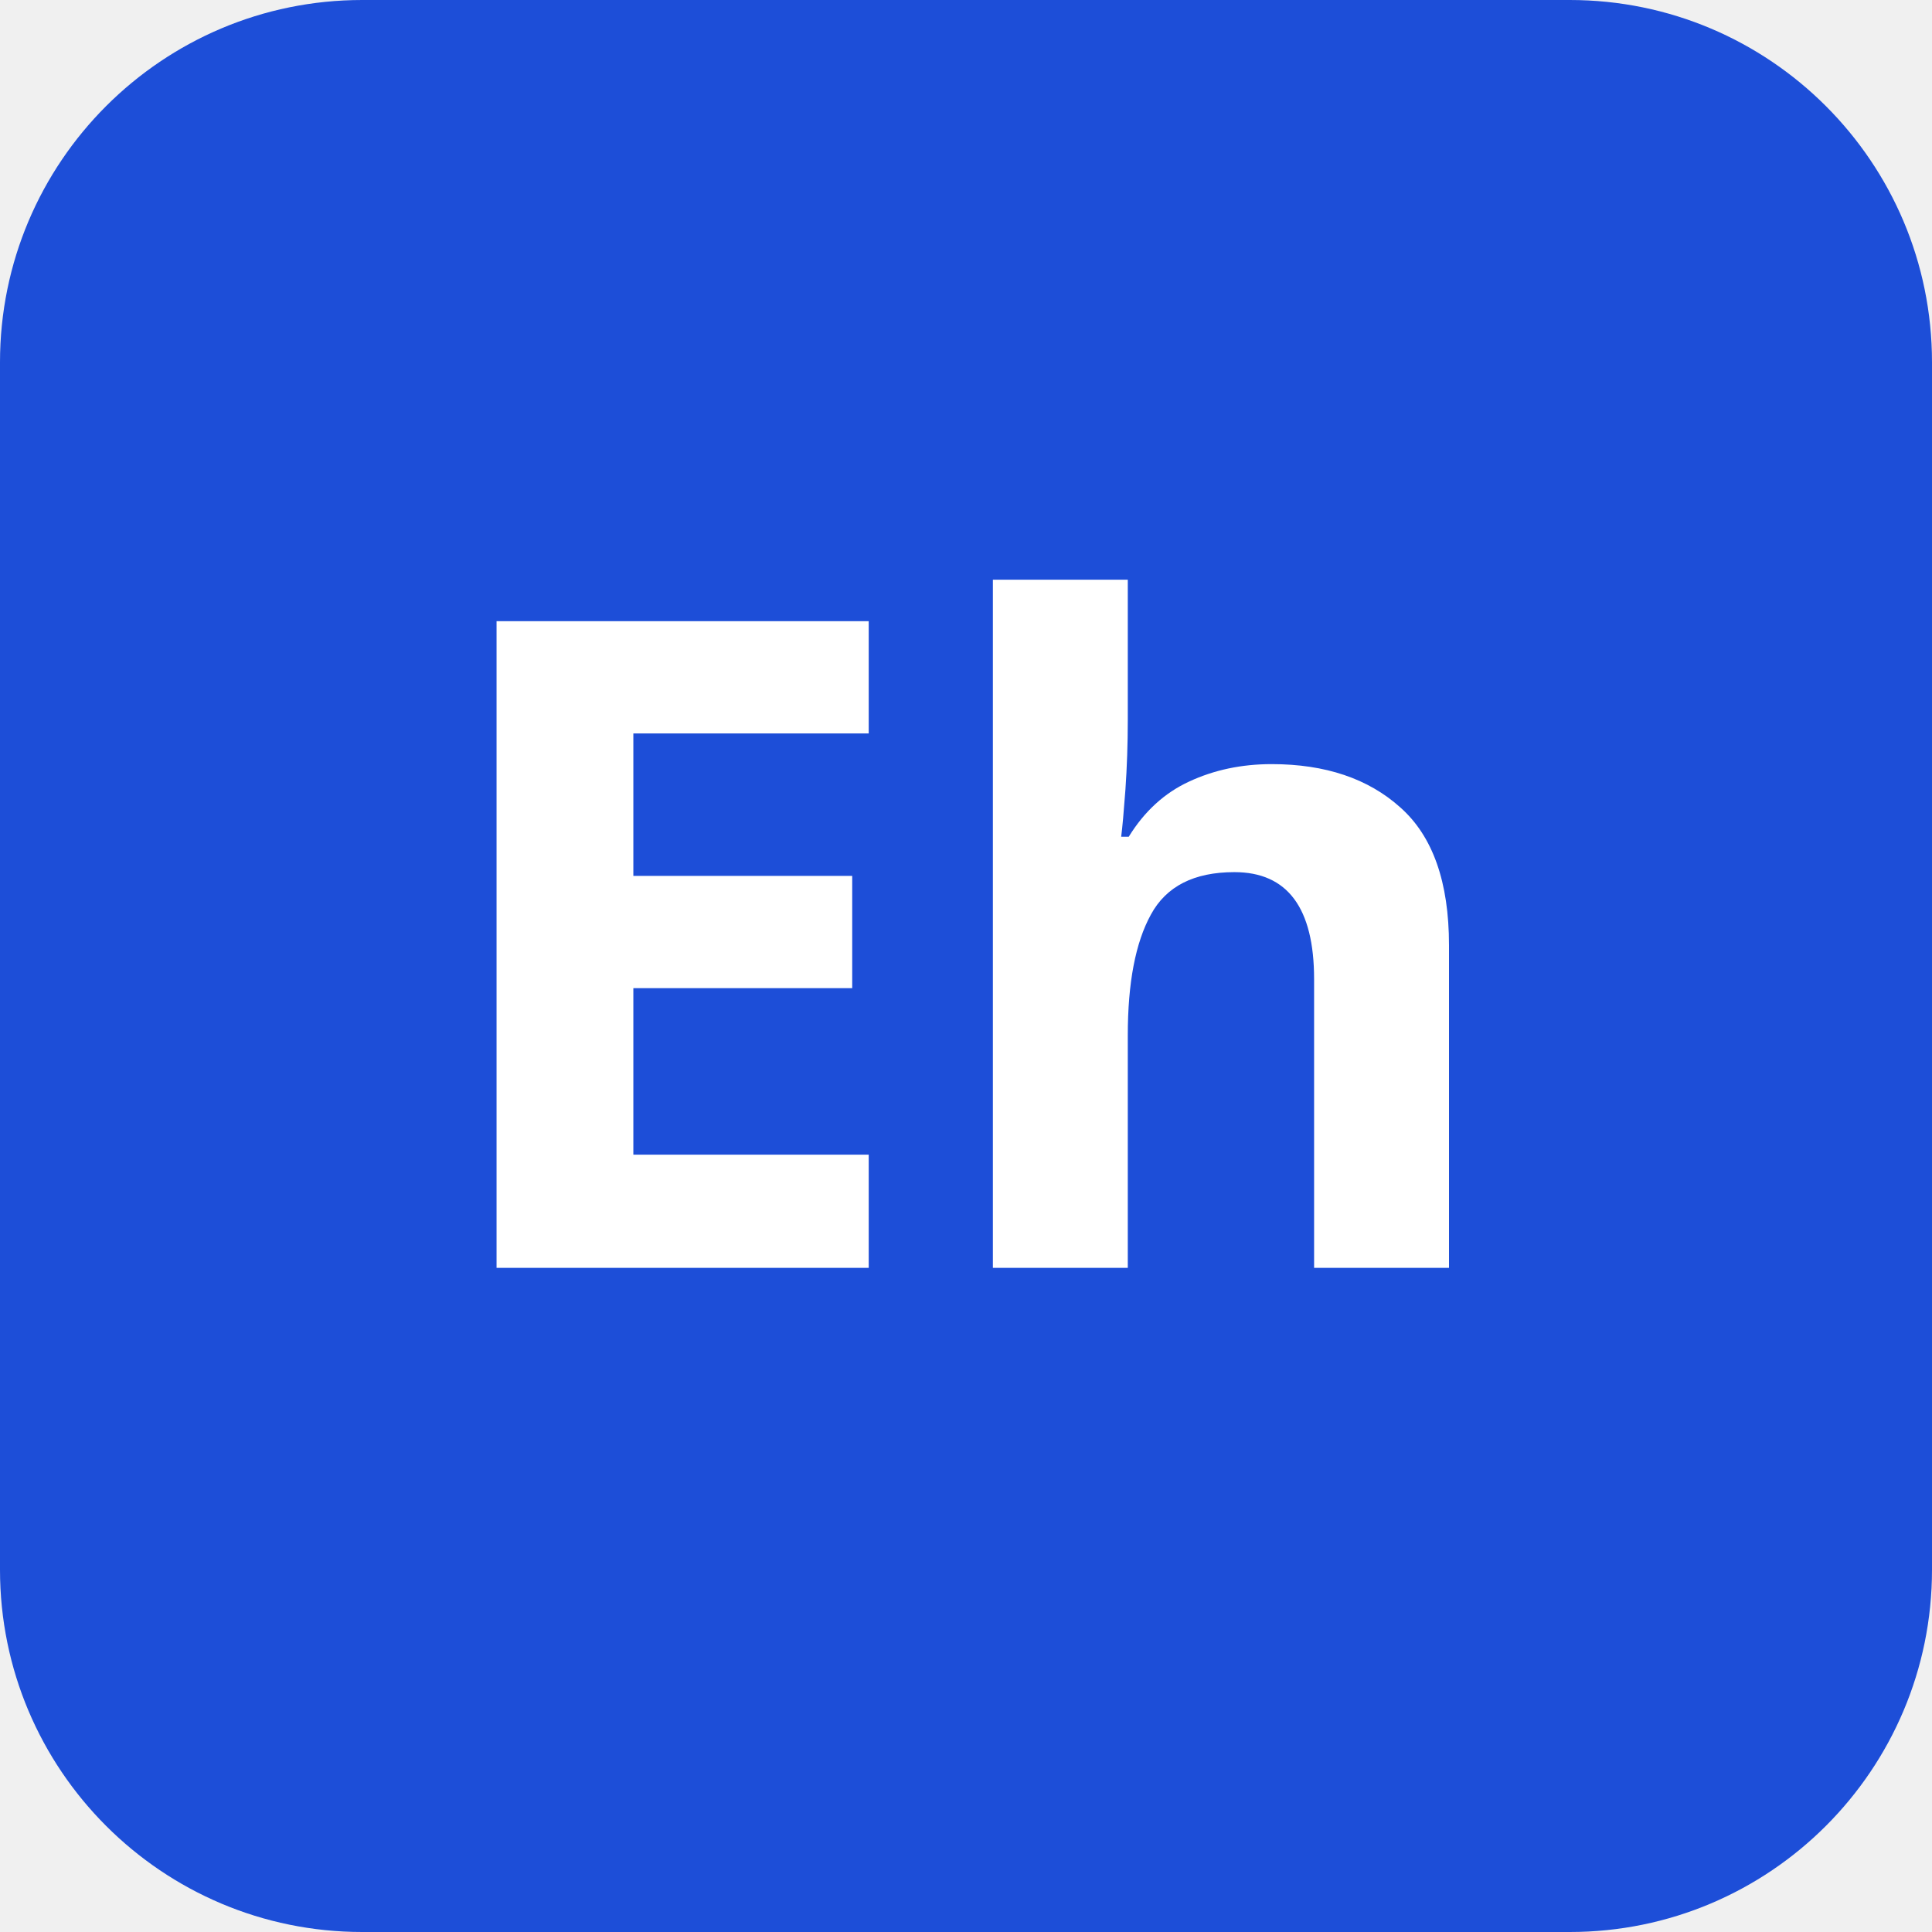
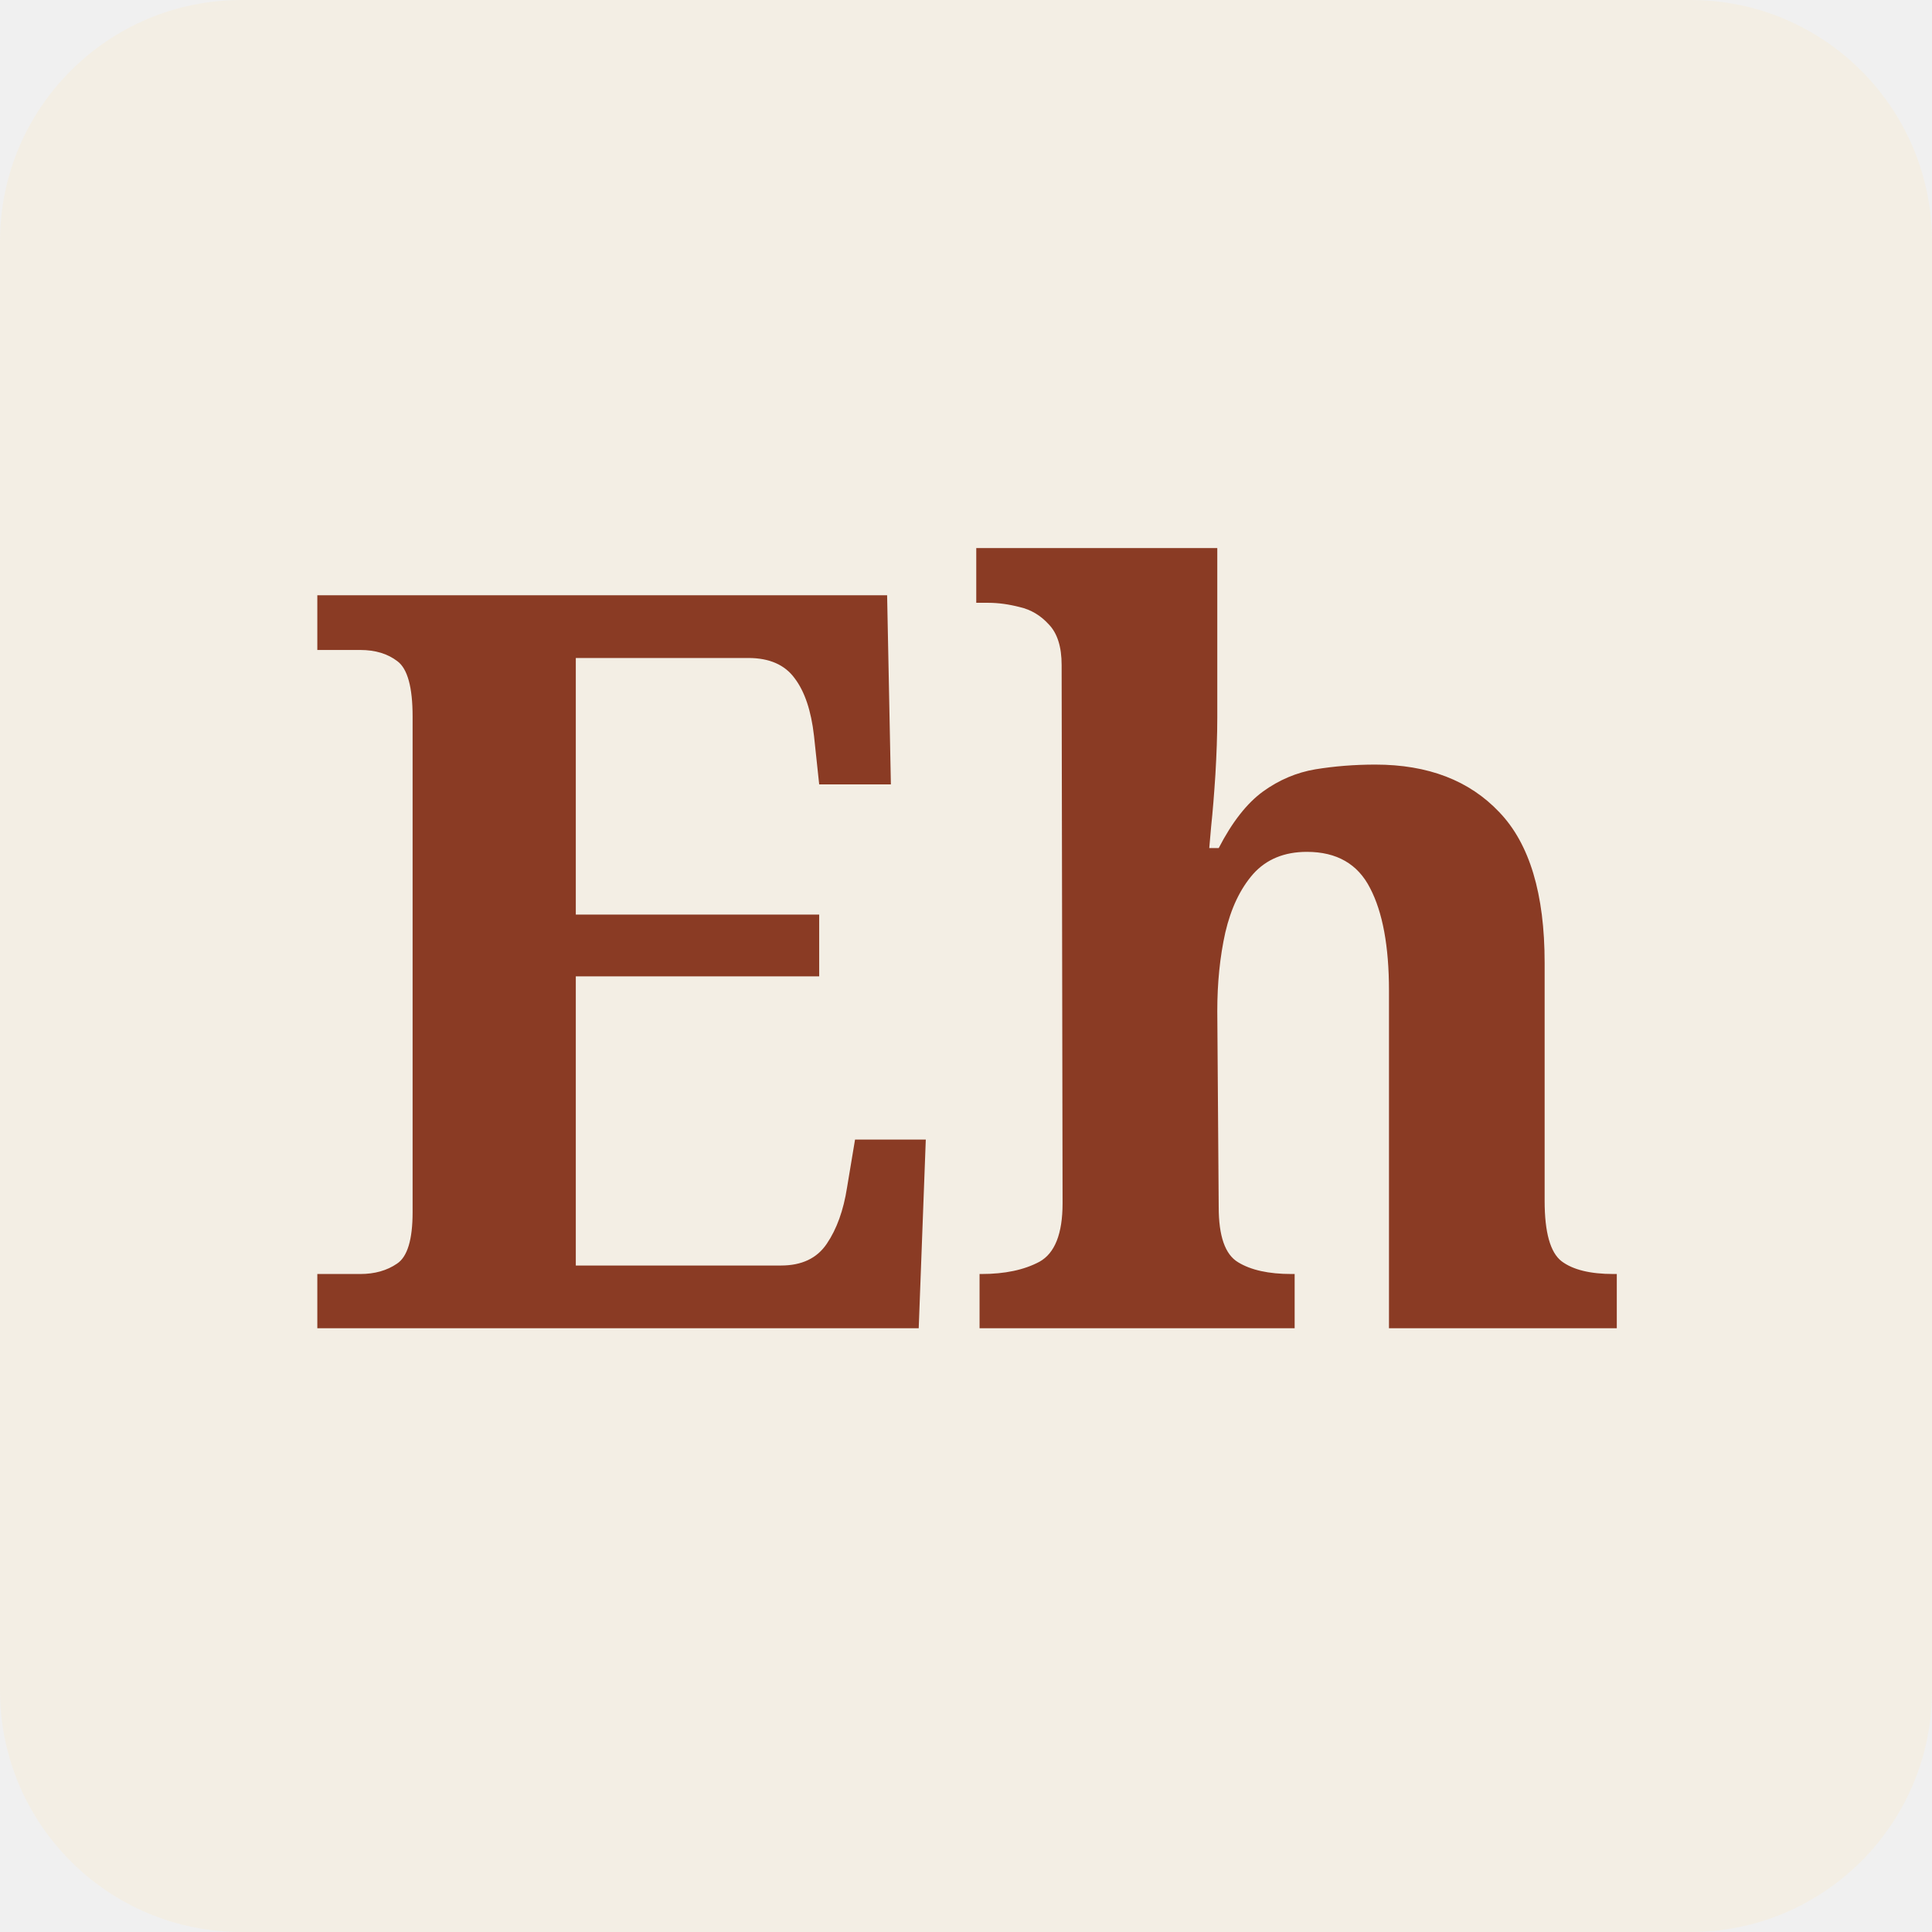
<svg xmlns="http://www.w3.org/2000/svg" viewBox="0 0 64 64">
-   <rect width="64" height="64" rx="12" fill="#1d4ed8" />
-   <text x="32" y="42" font-family="system-ui,sans-serif" font-size="30" font-weight="700" fill="#fff" text-anchor="middle">Eh</text>
+   <rect width="64" height="64" rx="8" fill="#f3eee4" />
+   <text x="32" y="44" font-family="Georgia,serif" font-size="34" font-weight="600" fill="#8a3b24" text-anchor="middle">Eh</text>
</svg>
